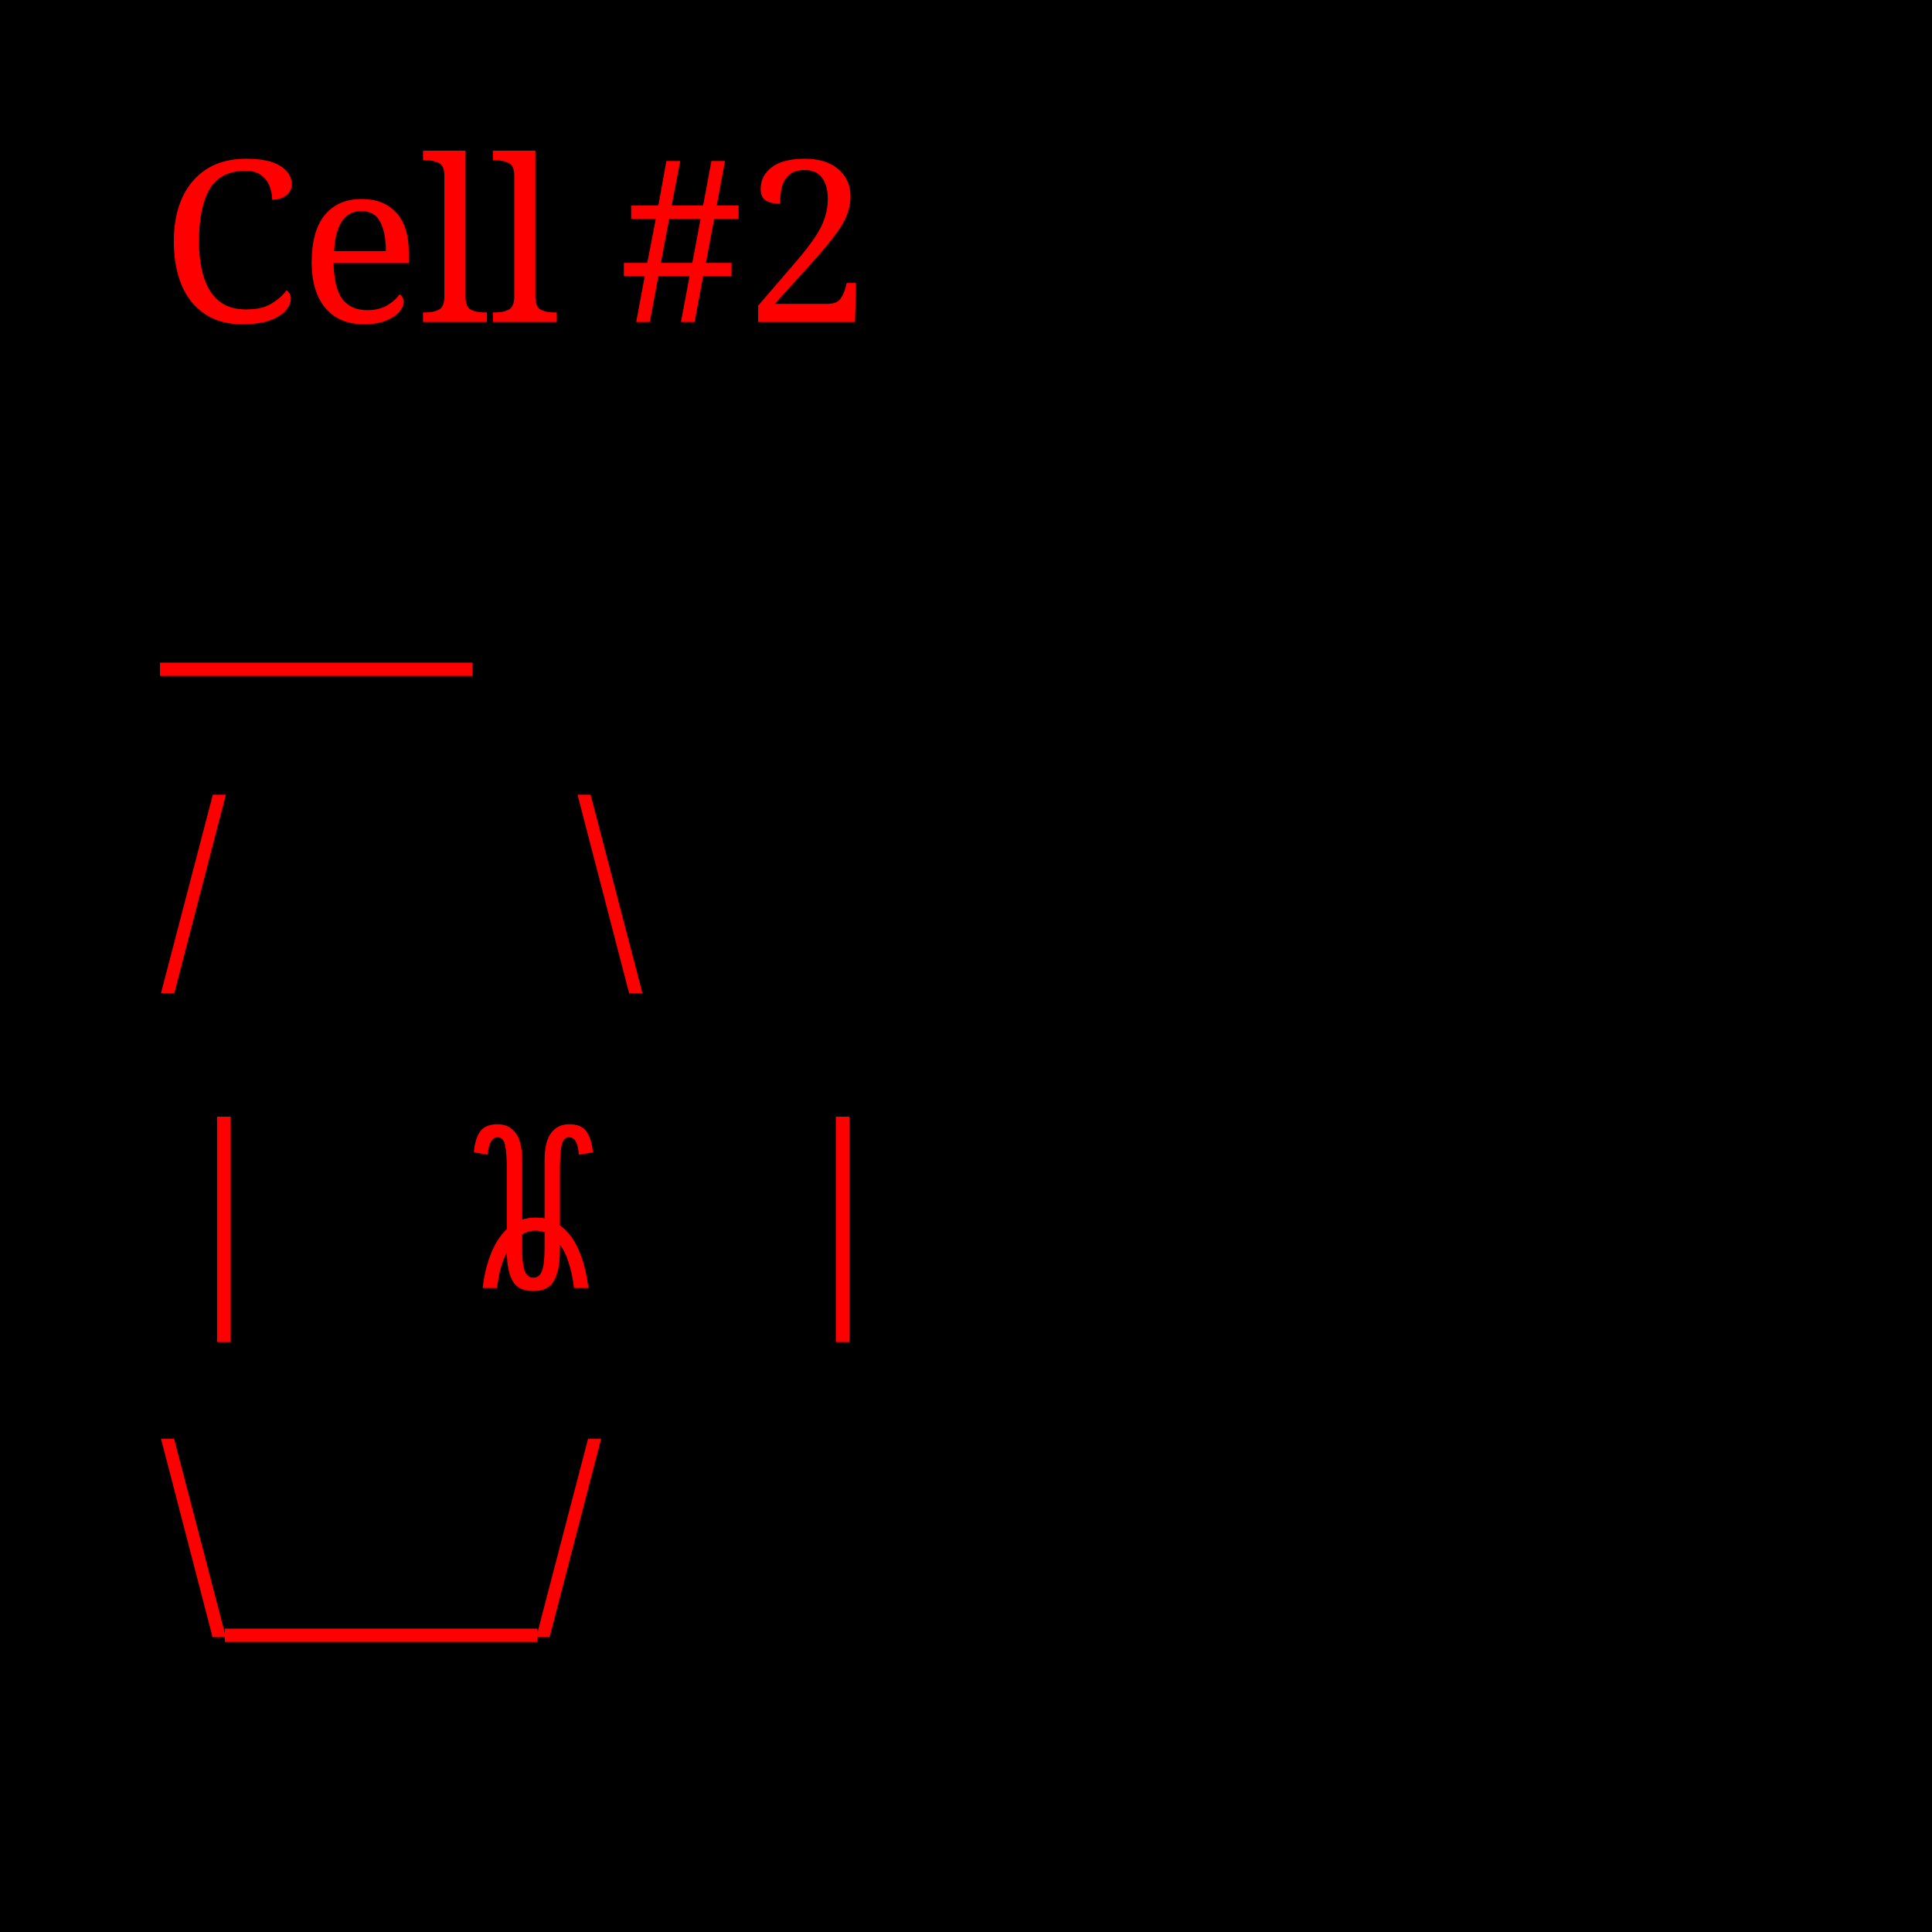
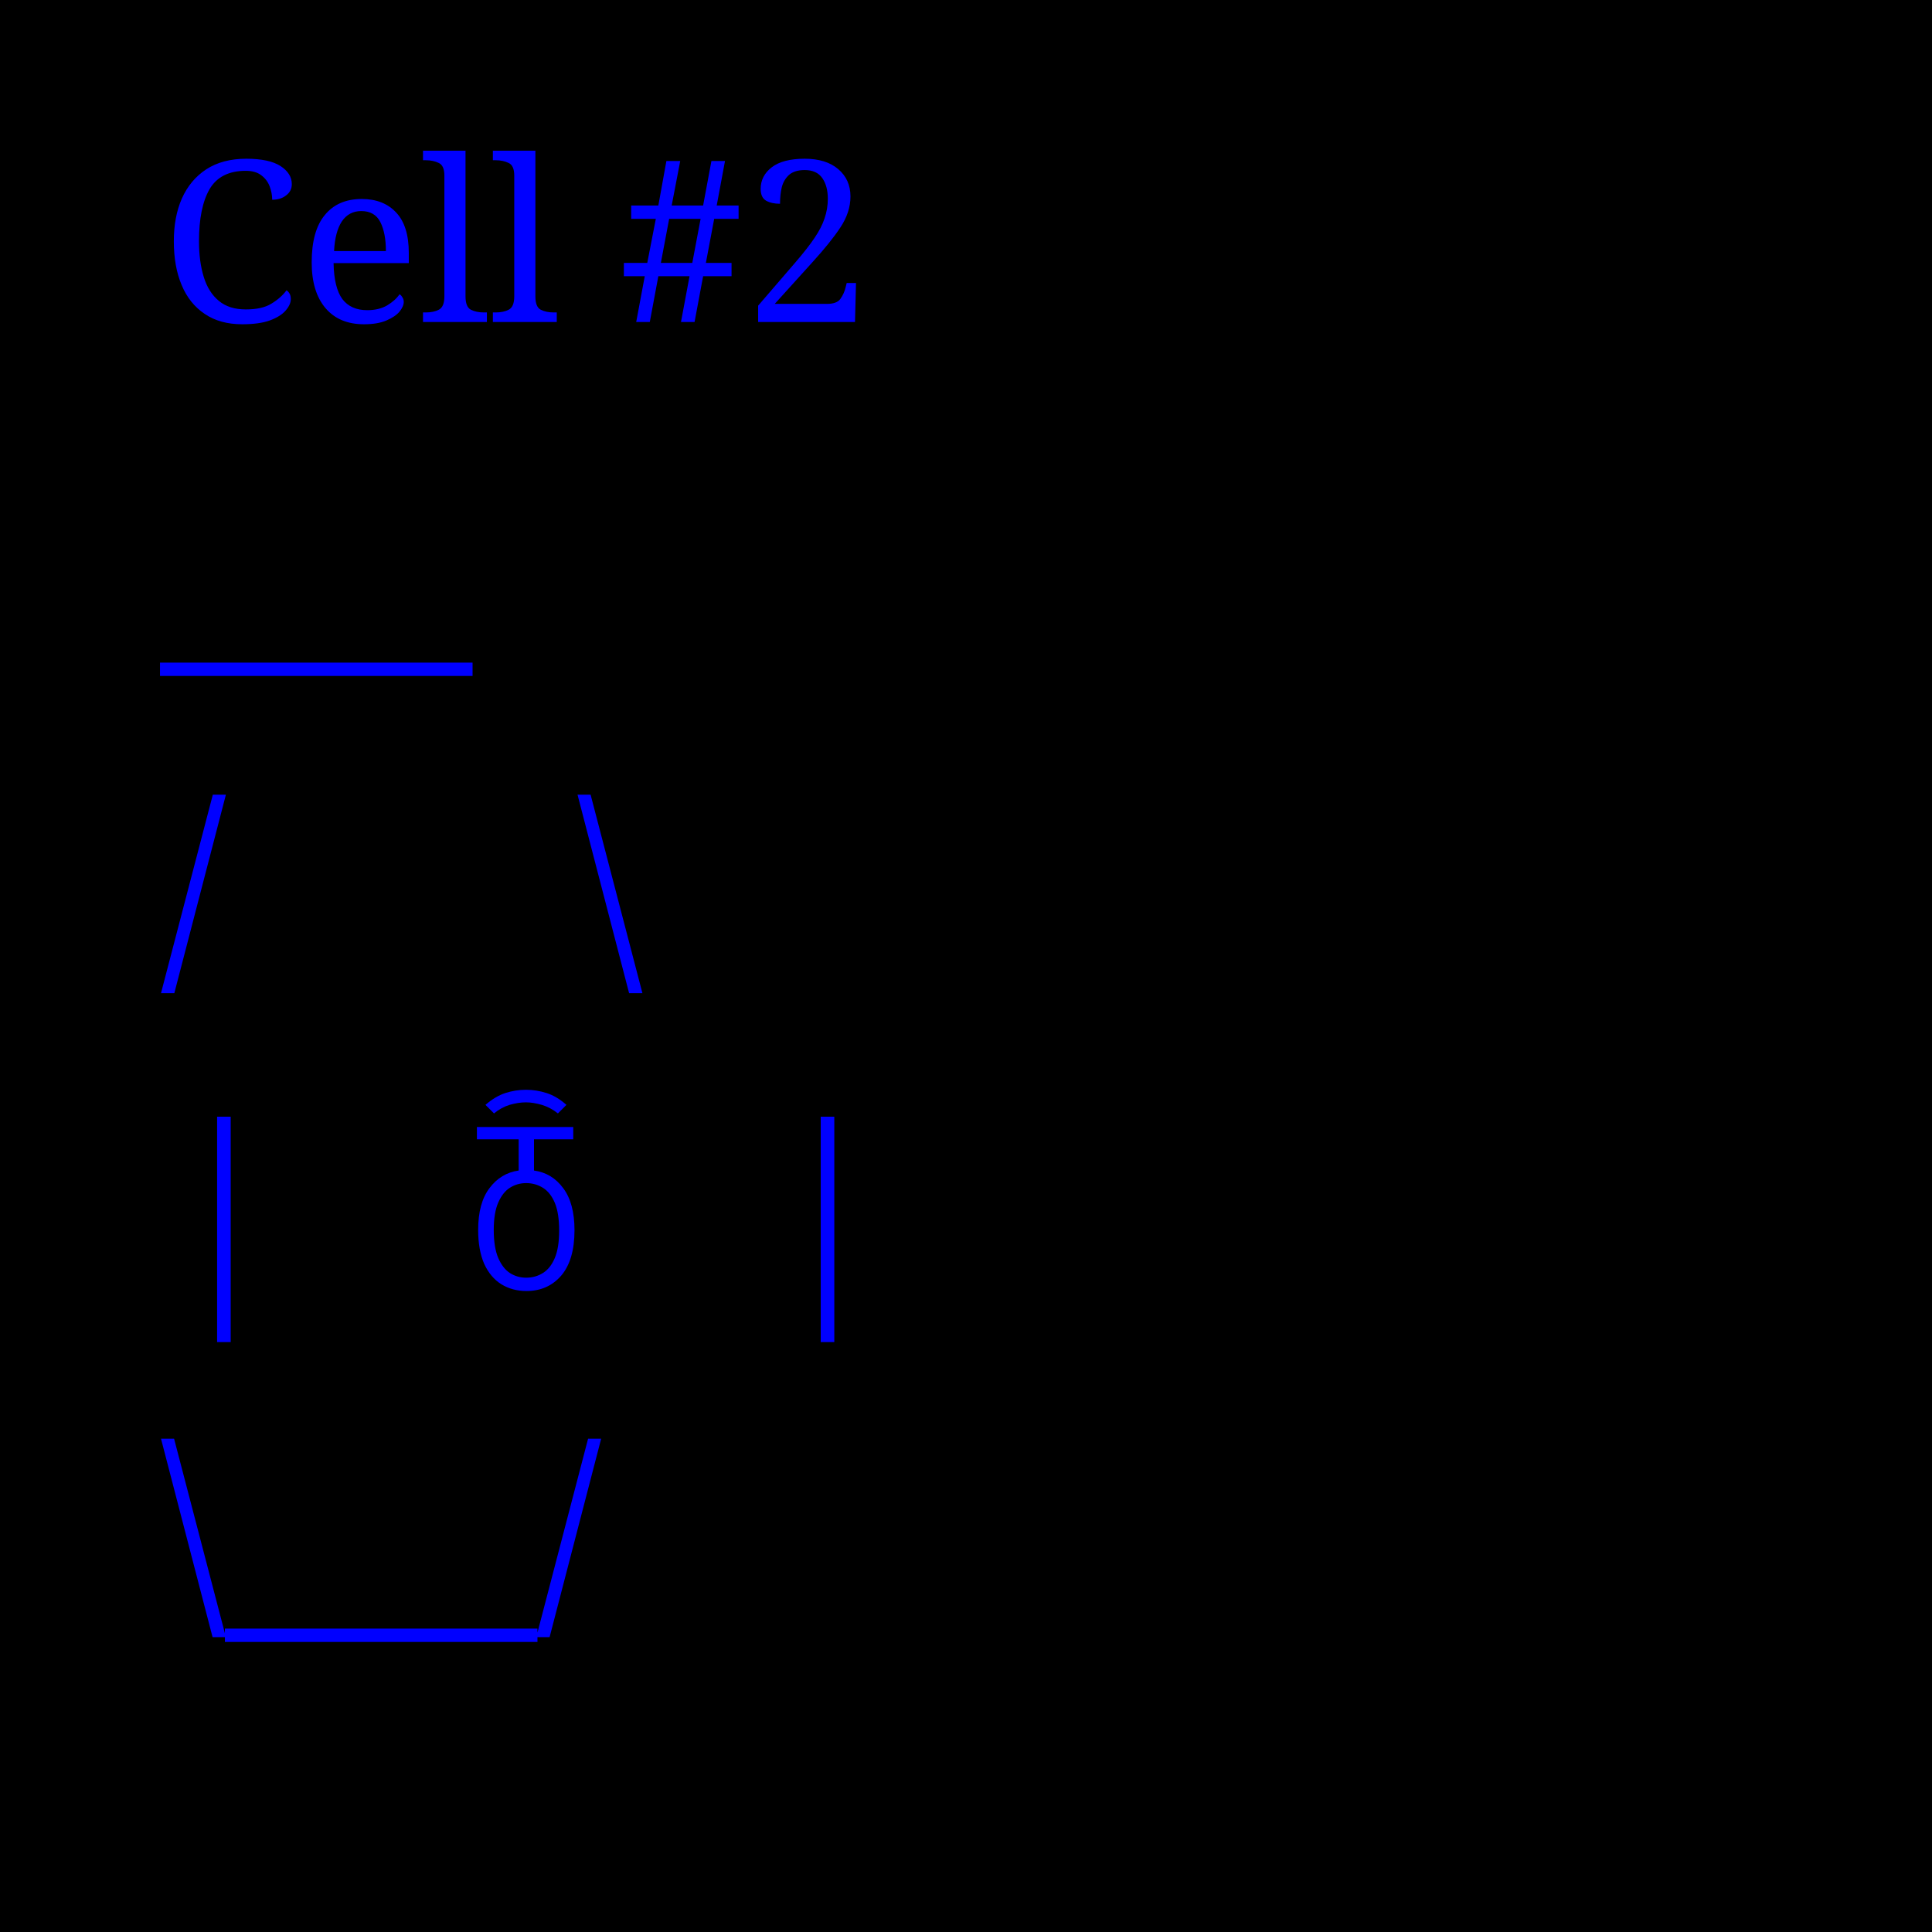
<svg xmlns="http://www.w3.org/2000/svg" preserveAspectRatio="xMinYMin meet" viewBox="0 0 120 120">
  <style>
        .base {
-             fill: red;
+             fill: blue;
            font-family: serif;
            font-size: 14px;
        }
    </style>
  <rect width="100%" height="100%" fill="black" />
  <text x="10" y="20" class="base">        Cell #2</text>
  <text x="10" y="40" class="base">           ___</text>
  <text x="10" y="60" class="base">         /      \</text>
-   <text x="10" y="80" class="base">        |   ꈠ   |</text>
+   <text x="10" y="80" class="base">        |   ꅁ   |</text>
  <text x="10" y="100" class="base">         \___/</text>
</svg>
